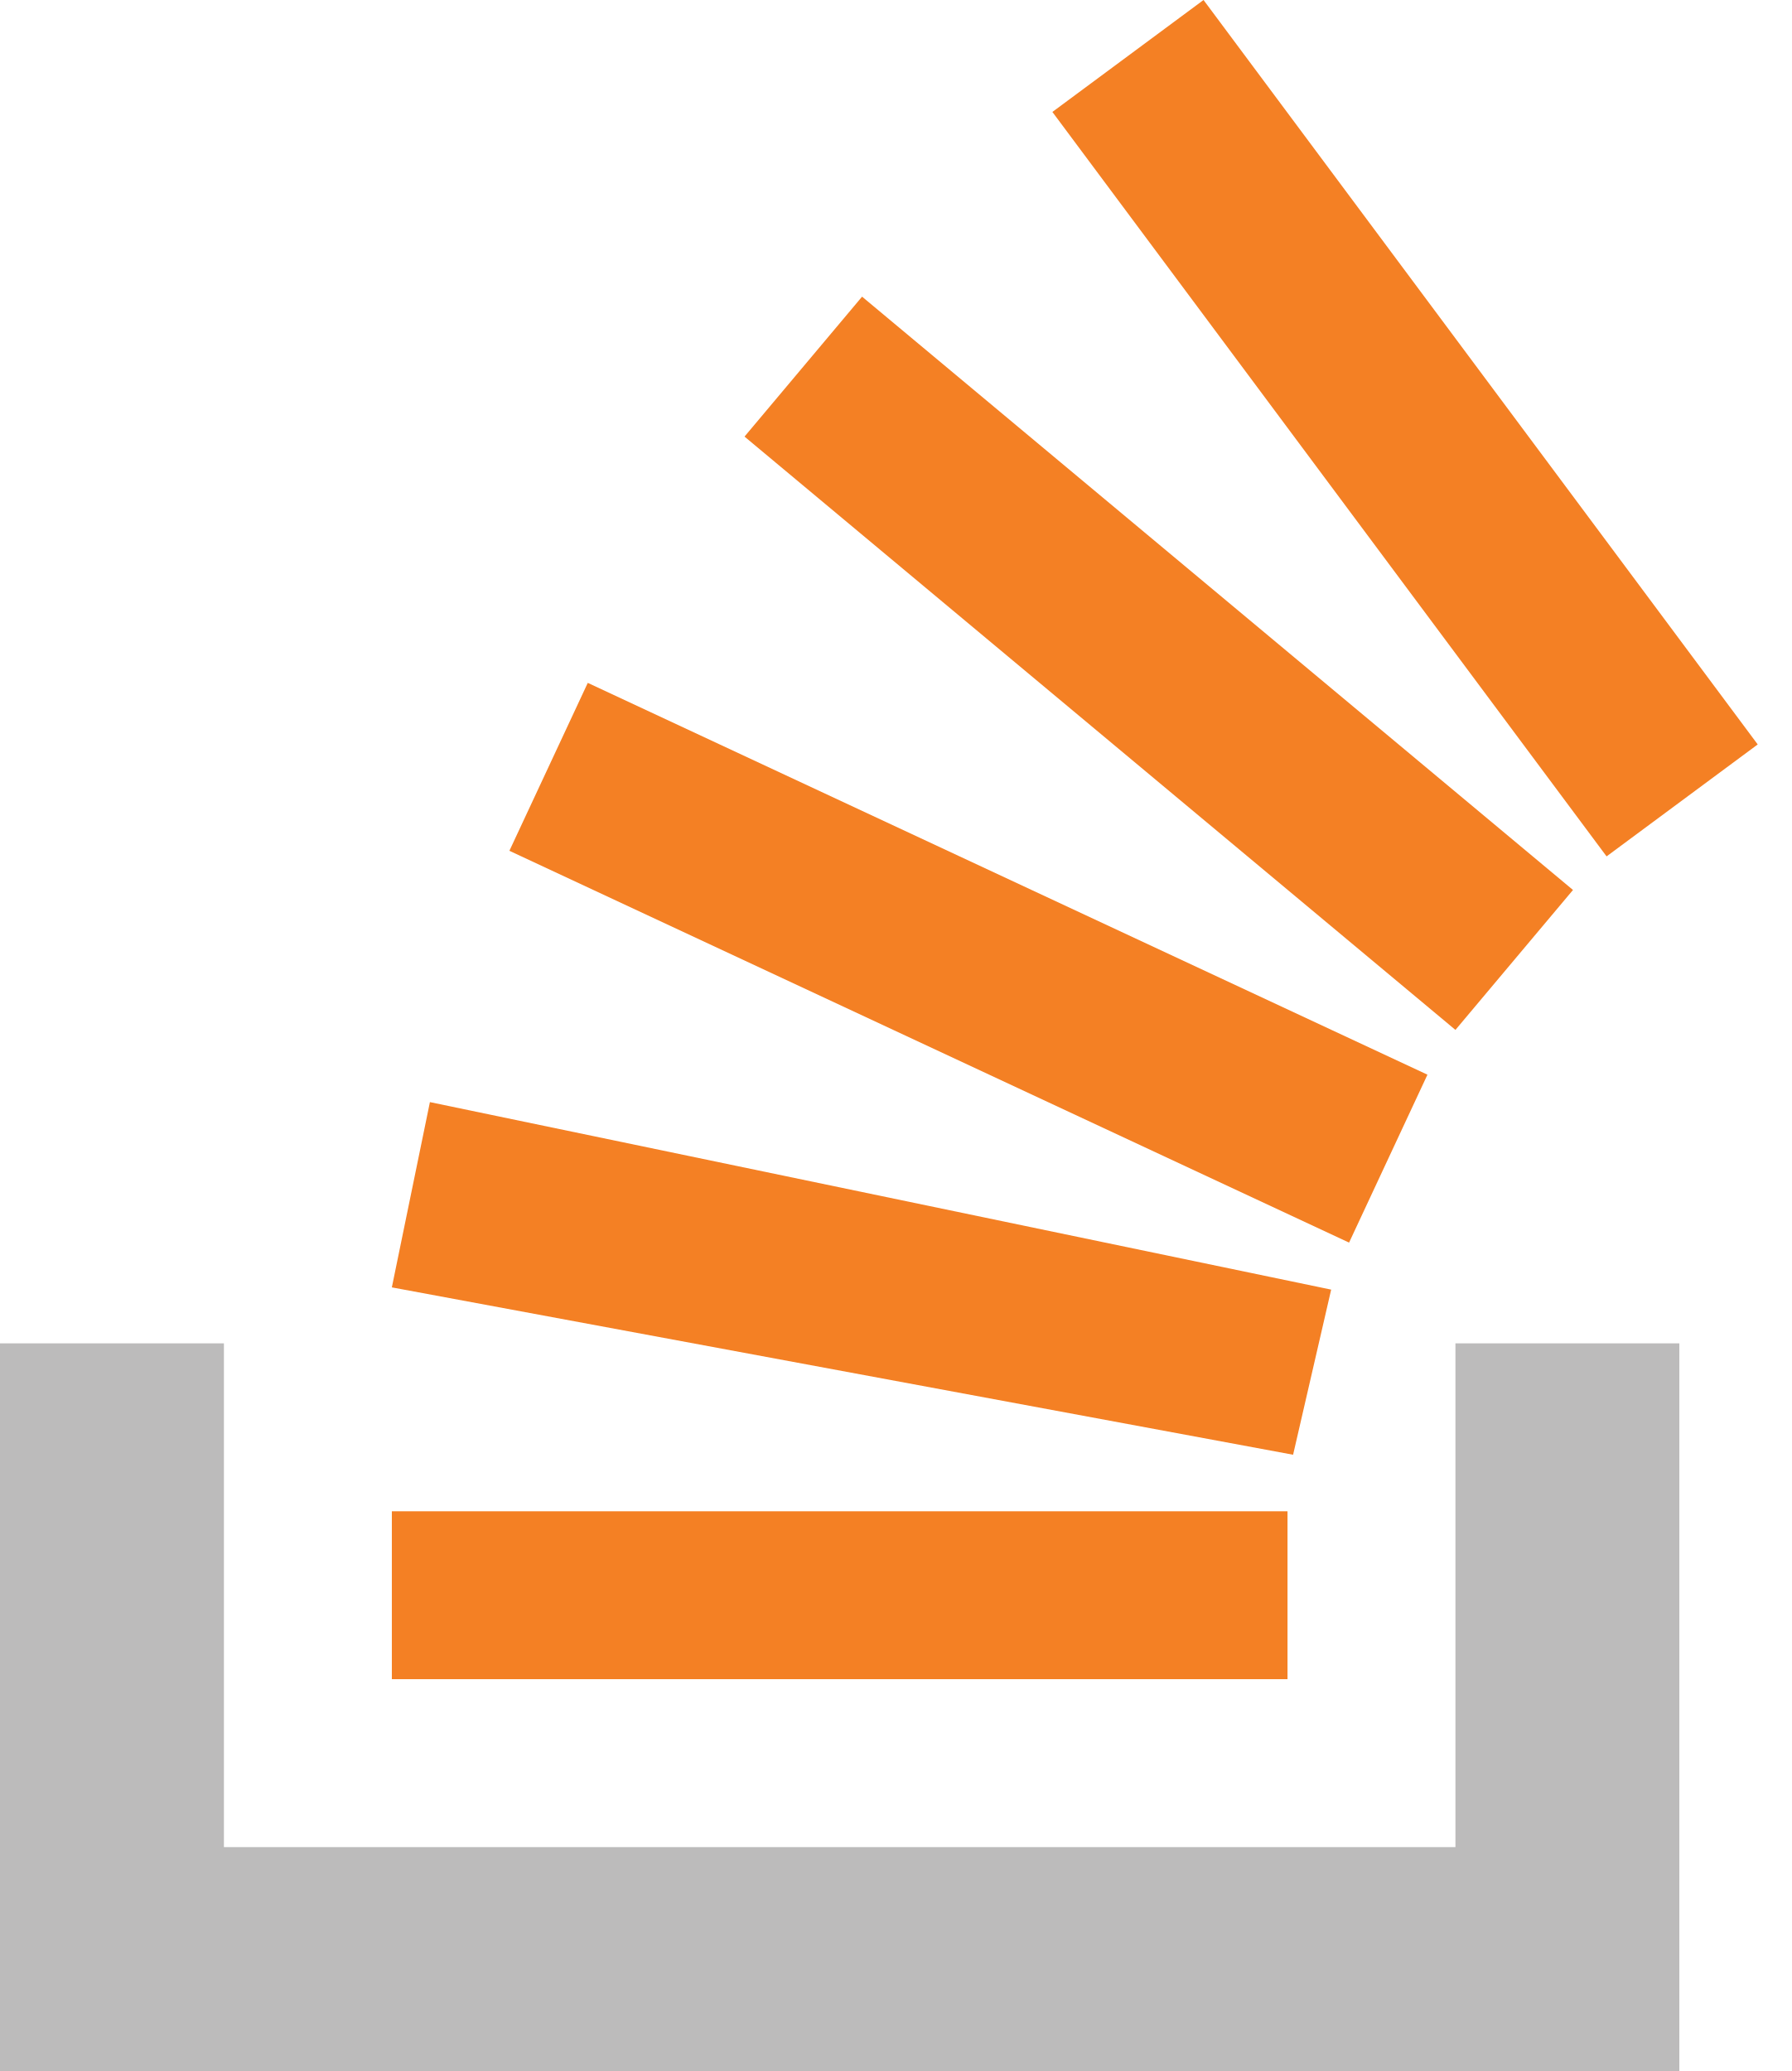
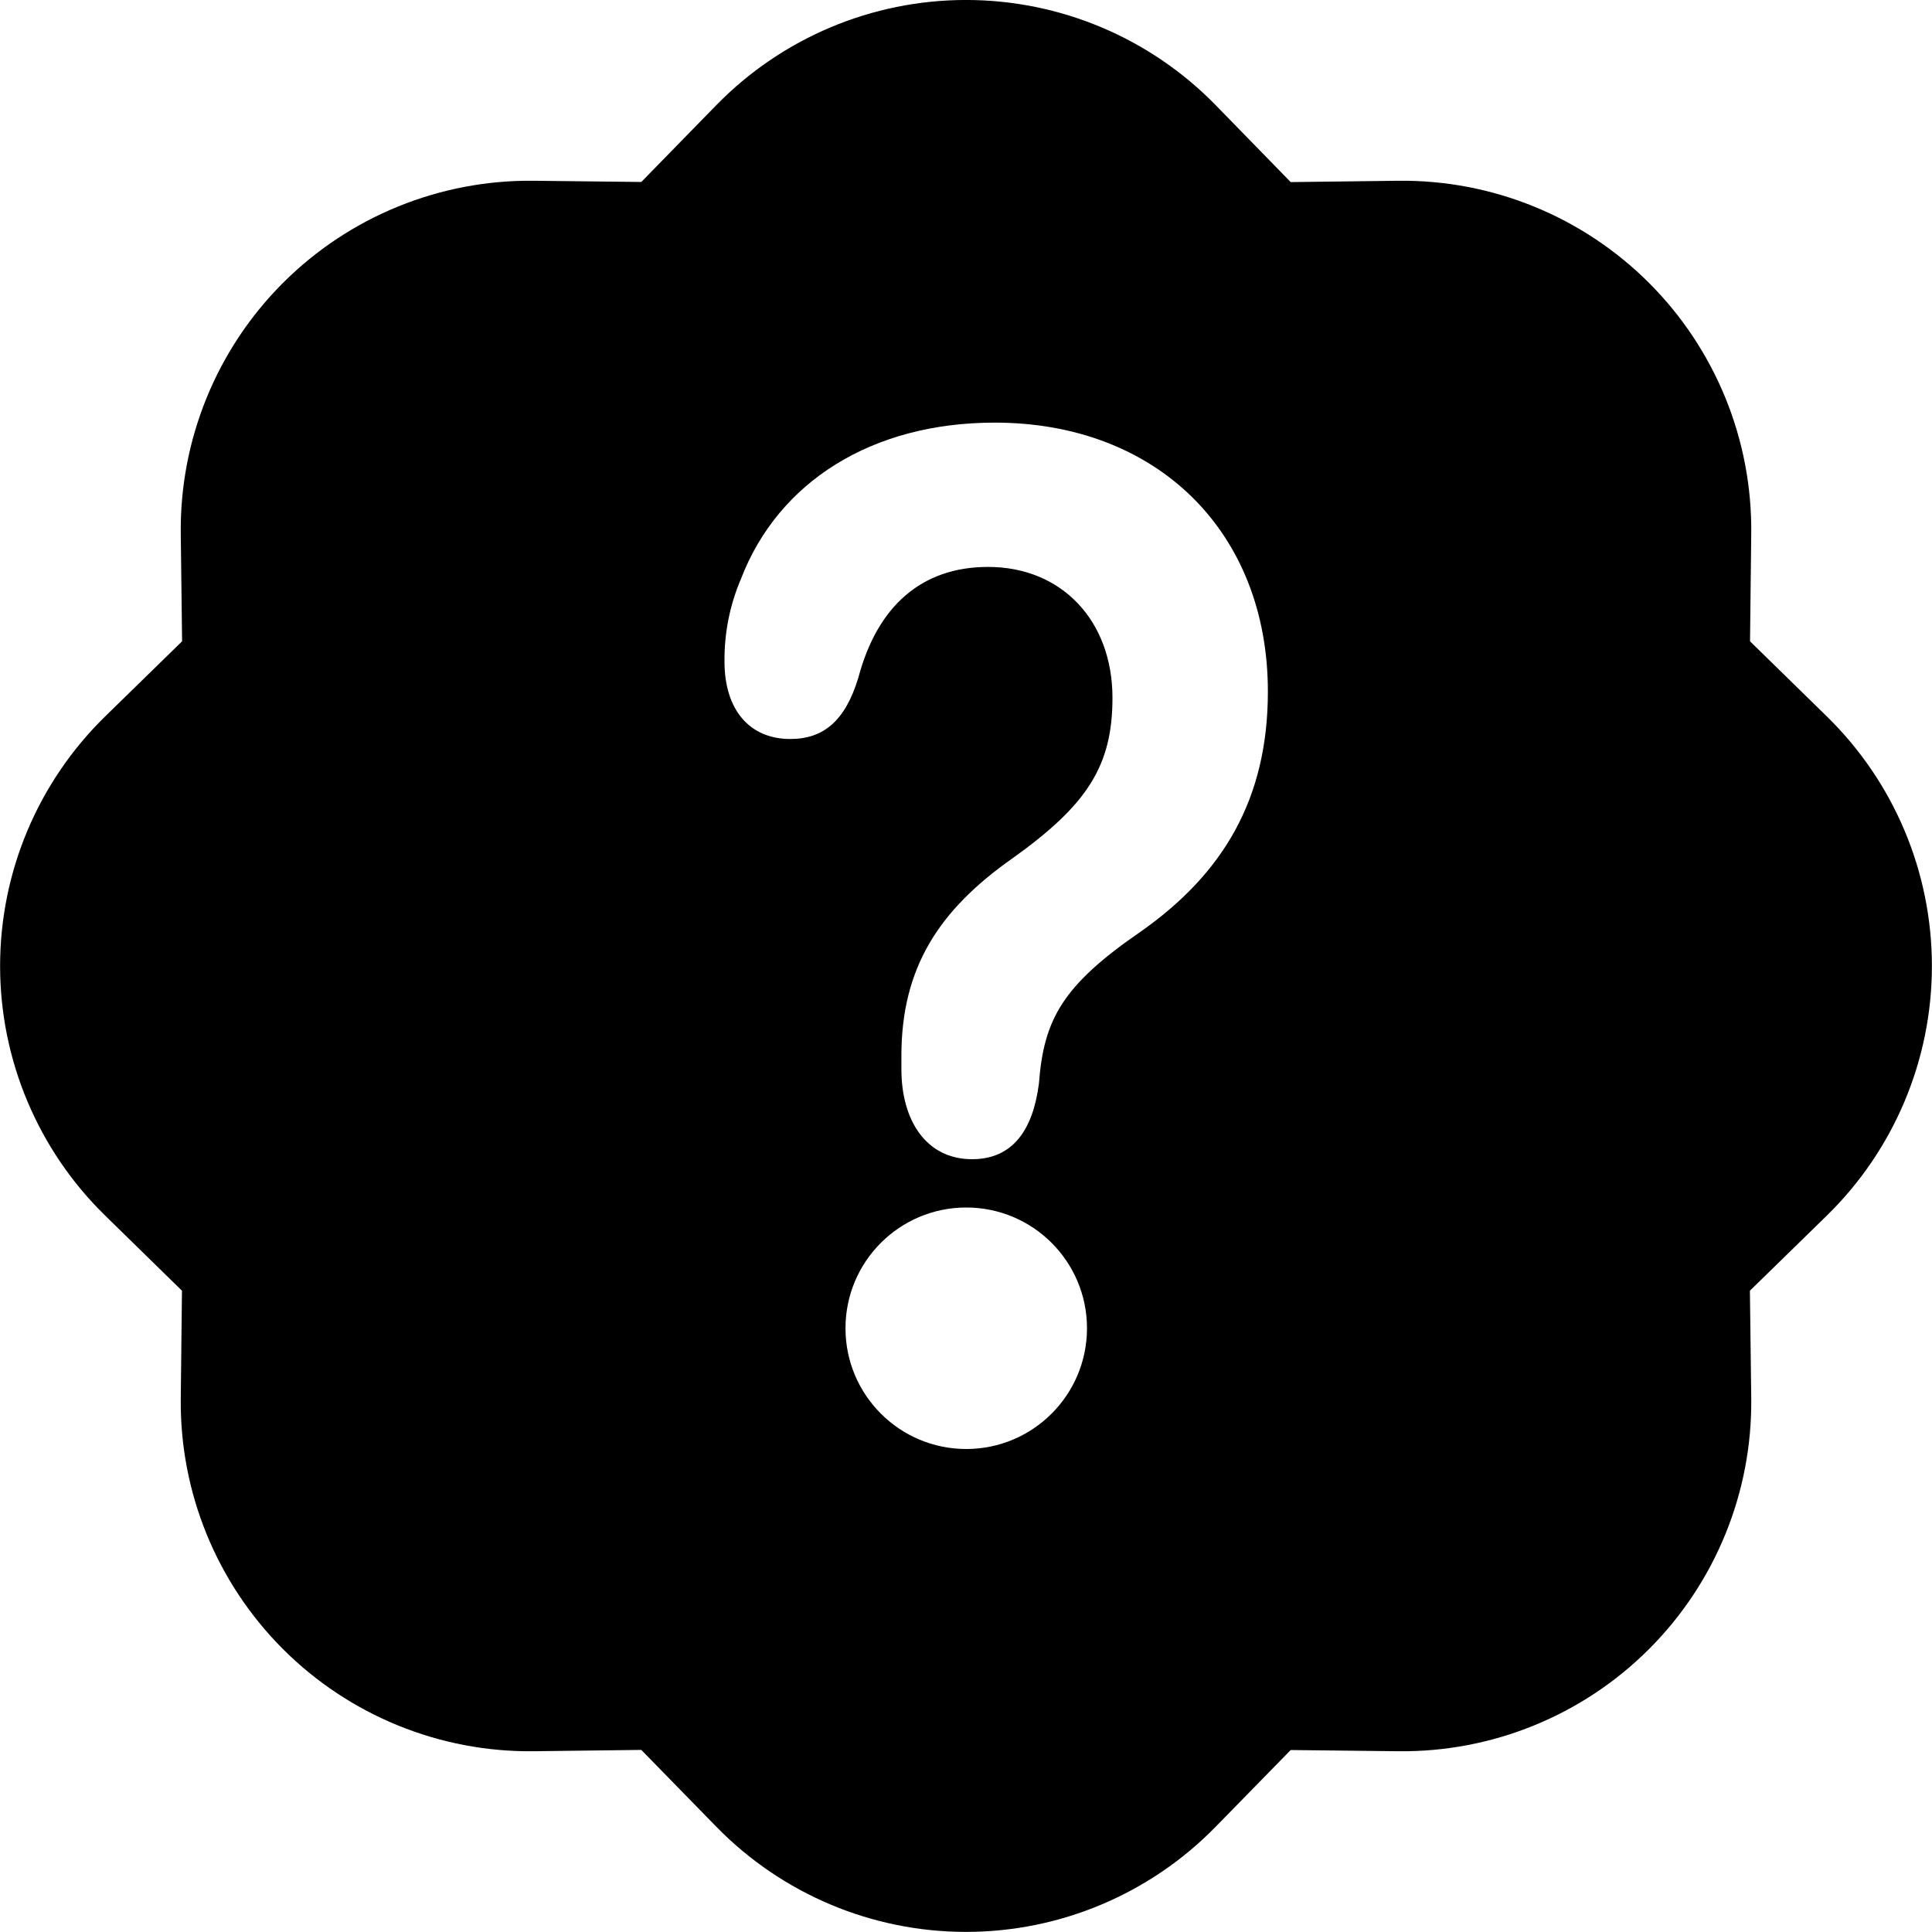
- <svg xmlns="http://www.w3.org/2000/svg" width="32" height="37" viewBox="0 0 32 37" fill="none">
-   <path d="M26 33V24H30V37H0V24H4V33H26Z" fill="#BCBBBB" />
-   <path d="M21.5 0L18.8 2L28.7 15.3L31.4 13.3L21.5 0ZM26 18.4L13.3 7.8L15.4 5.3L28.1 15.9L26 18.4ZM9.1 15.2L24.1 22.2L25.5 19.2L10.5 12.2L9.1 15.2ZM23.1 25.99L23.78 23.04L7.68 19.69L7 23L23.1 25.99V25.99ZM23 30H7V27H23V30Z" fill="#F48024" />
+ <svg xmlns="http://www.w3.org/2000/svg" width="32" height="32" fill="currentColor" class="bi bi-patch-question-fill" viewBox="0 0 16 16">
+   <path d="M5.933.87a2.89 2.89 0 0 1 4.134 0l.622.638.89-.011a2.89 2.89 0 0 1 2.924 2.924l-.01.89.636.622a2.89 2.89 0 0 1 0 4.134l-.637.622.011.89a2.89 2.89 0 0 1-2.924 2.924l-.89-.01-.622.636a2.89 2.89 0 0 1-4.134 0l-.622-.637-.89.011a2.89 2.89 0 0 1-2.924-2.924l.01-.89-.636-.622a2.89 2.89 0 0 1 0-4.134l.637-.622-.011-.89a2.89 2.89 0 0 1 2.924-2.924l.89.01zM7.002 11a1 1 0 1 0 2 0 1 1 0 0 0-2 0m1.602-2.027c.04-.534.198-.815.846-1.26.674-.475 1.05-1.09 1.05-1.986 0-1.325-.92-2.227-2.262-2.227-1.02 0-1.792.492-2.1 1.29A1.7 1.7 0 0 0 6 5.48c0 .393.203.64.545.64.272 0 .455-.147.564-.51.158-.592.525-.915 1.074-.915.61 0 1.03.446 1.03 1.084 0 .563-.208.885-.822 1.325-.619.433-.926.914-.926 1.64v.111c0 .428.208.745.585.745.336 0 .504-.24.554-.627" />
</svg>
